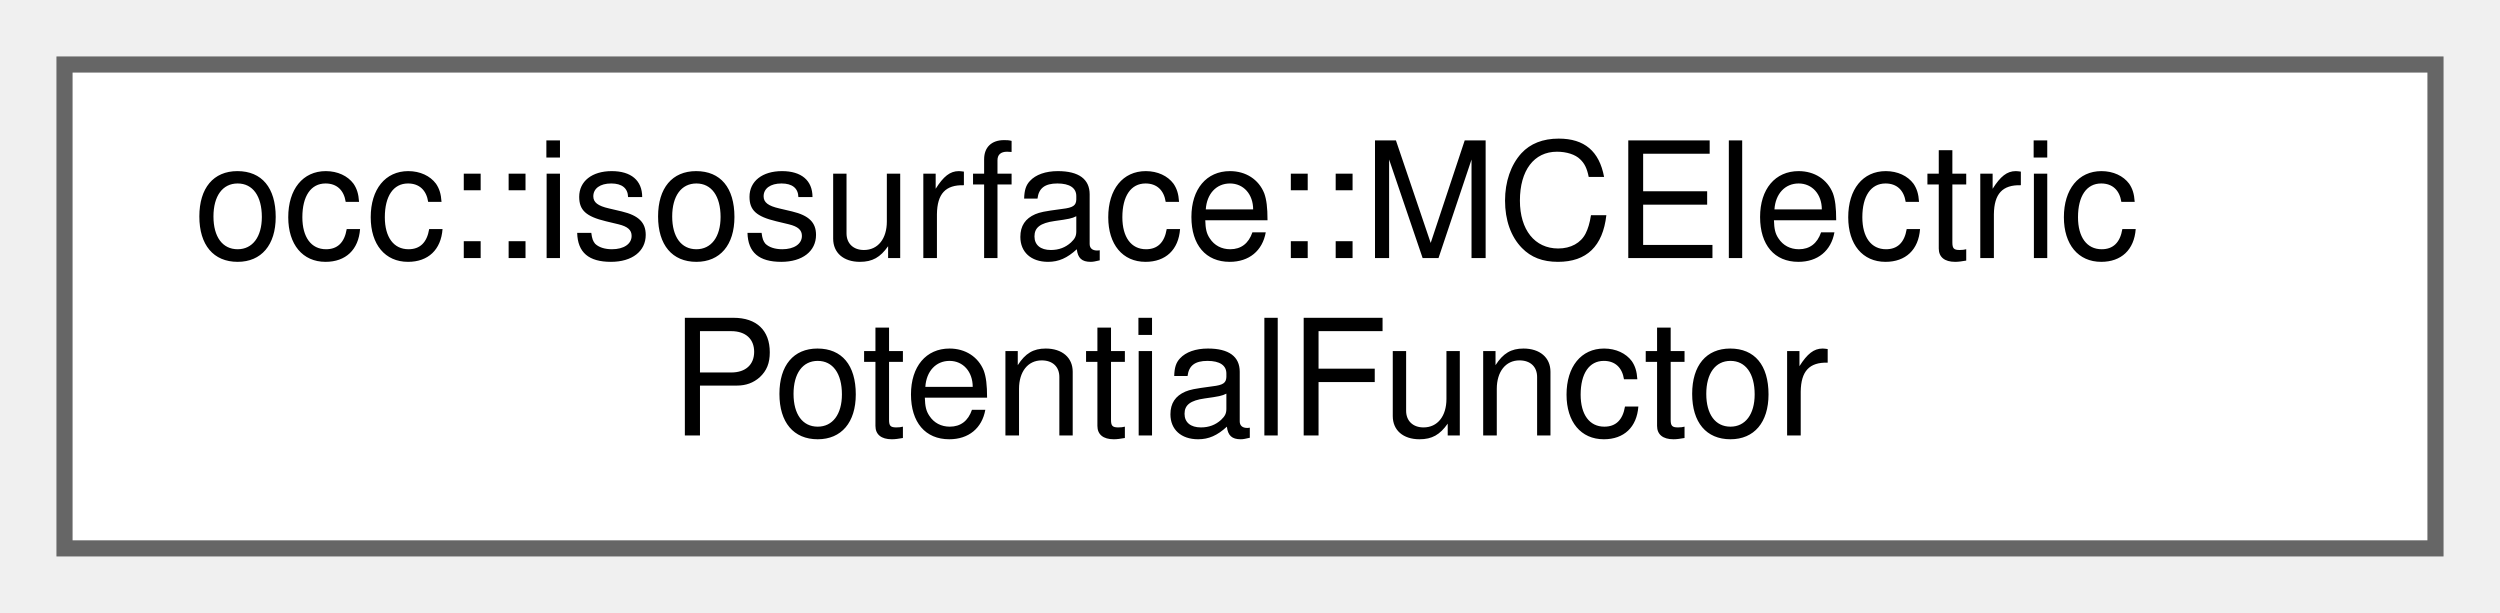
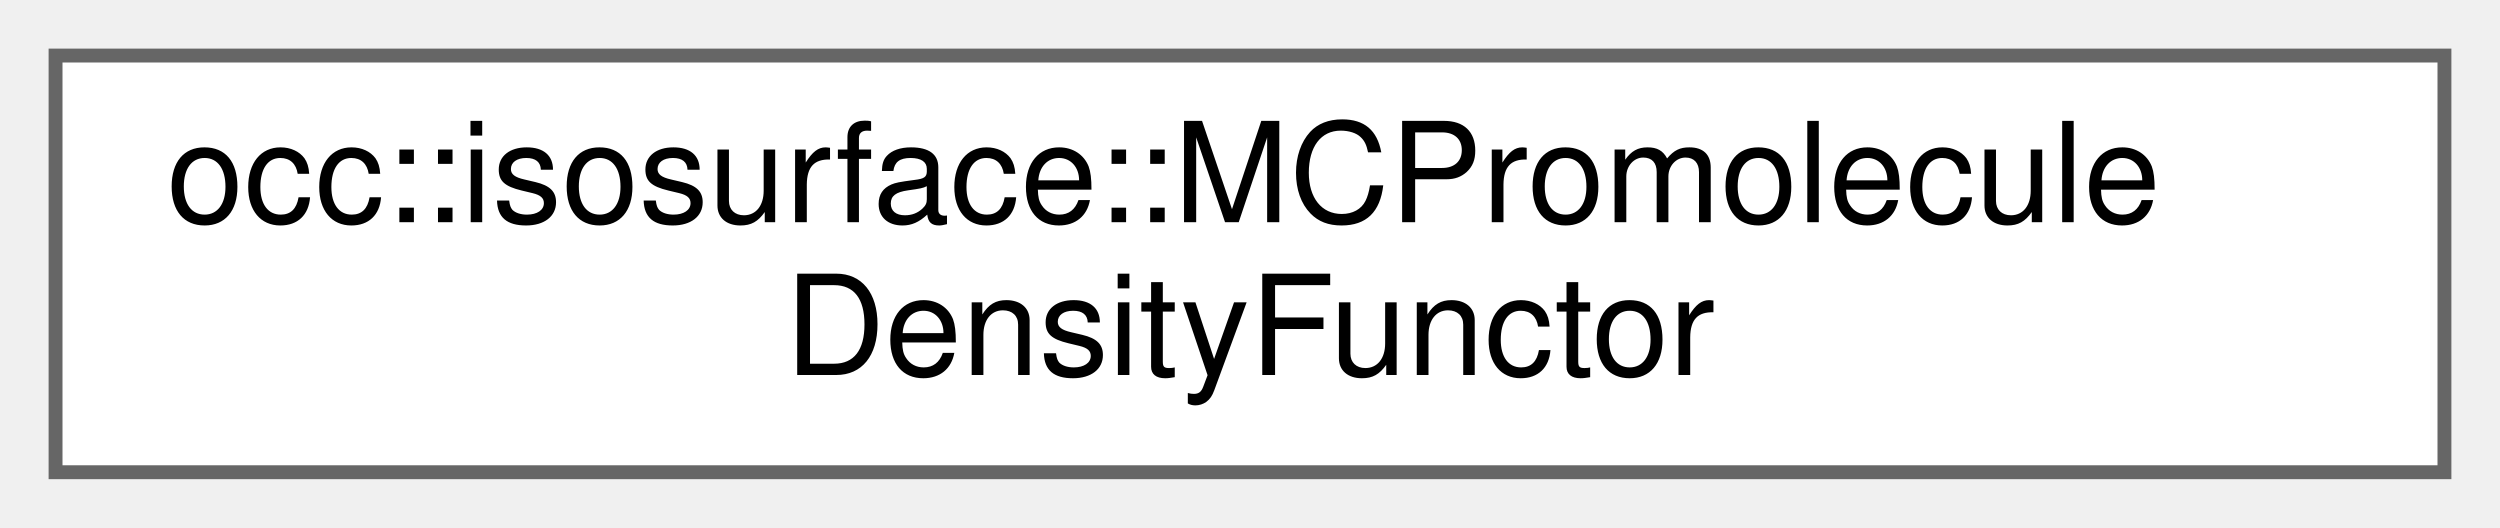
- <svg xmlns="http://www.w3.org/2000/svg" xmlns:xlink="http://www.w3.org/1999/xlink" width="155pt" height="38pt" viewBox="0.00 0.00 155.00 38.00">
+ <svg xmlns="http://www.w3.org/2000/svg" xmlns:xlink="http://www.w3.org/1999/xlink" width="180pt" height="38pt" viewBox="0.00 0.00 180.00 38.00">
  <g id="graph0" class="graph" transform="scale(1 1) rotate(0) translate(4 34)">
    <g id="Node000000" class="node">
      <g id="a_Node000000">
-         <a xlink:href="classocc_1_1isosurface_1_1MCElectricPotentialFunctor.html" target="_top" xlink:title=" ">
-           <polygon fill="white" stroke="#666666" points="147,-30 0,-30 0,0 147,0 147,-30" />
-           <text text-anchor="start" x="8" y="-18" font-family="Helvetica,sans-Serif" font-size="10.00">occ::isosurface::MCElectric</text>
-           <text text-anchor="middle" x="73.5" y="-7" font-family="Helvetica,sans-Serif" font-size="10.00">PotentialFunctor</text>
+         <a xlink:href="classocc_1_1isosurface_1_1MCPromoleculeDensityFunctor.html" target="_top" xlink:title=" ">
+           <polygon fill="white" stroke="#666666" points="172,-30 0,-30 0,0 172,0 172,-30" />
+           <text text-anchor="start" x="8" y="-18" font-family="Helvetica,sans-Serif" font-size="10.00">occ::isosurface::MCPromolecule</text>
+           <text text-anchor="middle" x="86" y="-7" font-family="Helvetica,sans-Serif" font-size="10.00">DensityFunctor</text>
        </a>
      </g>
    </g>
  </g>
</svg>
